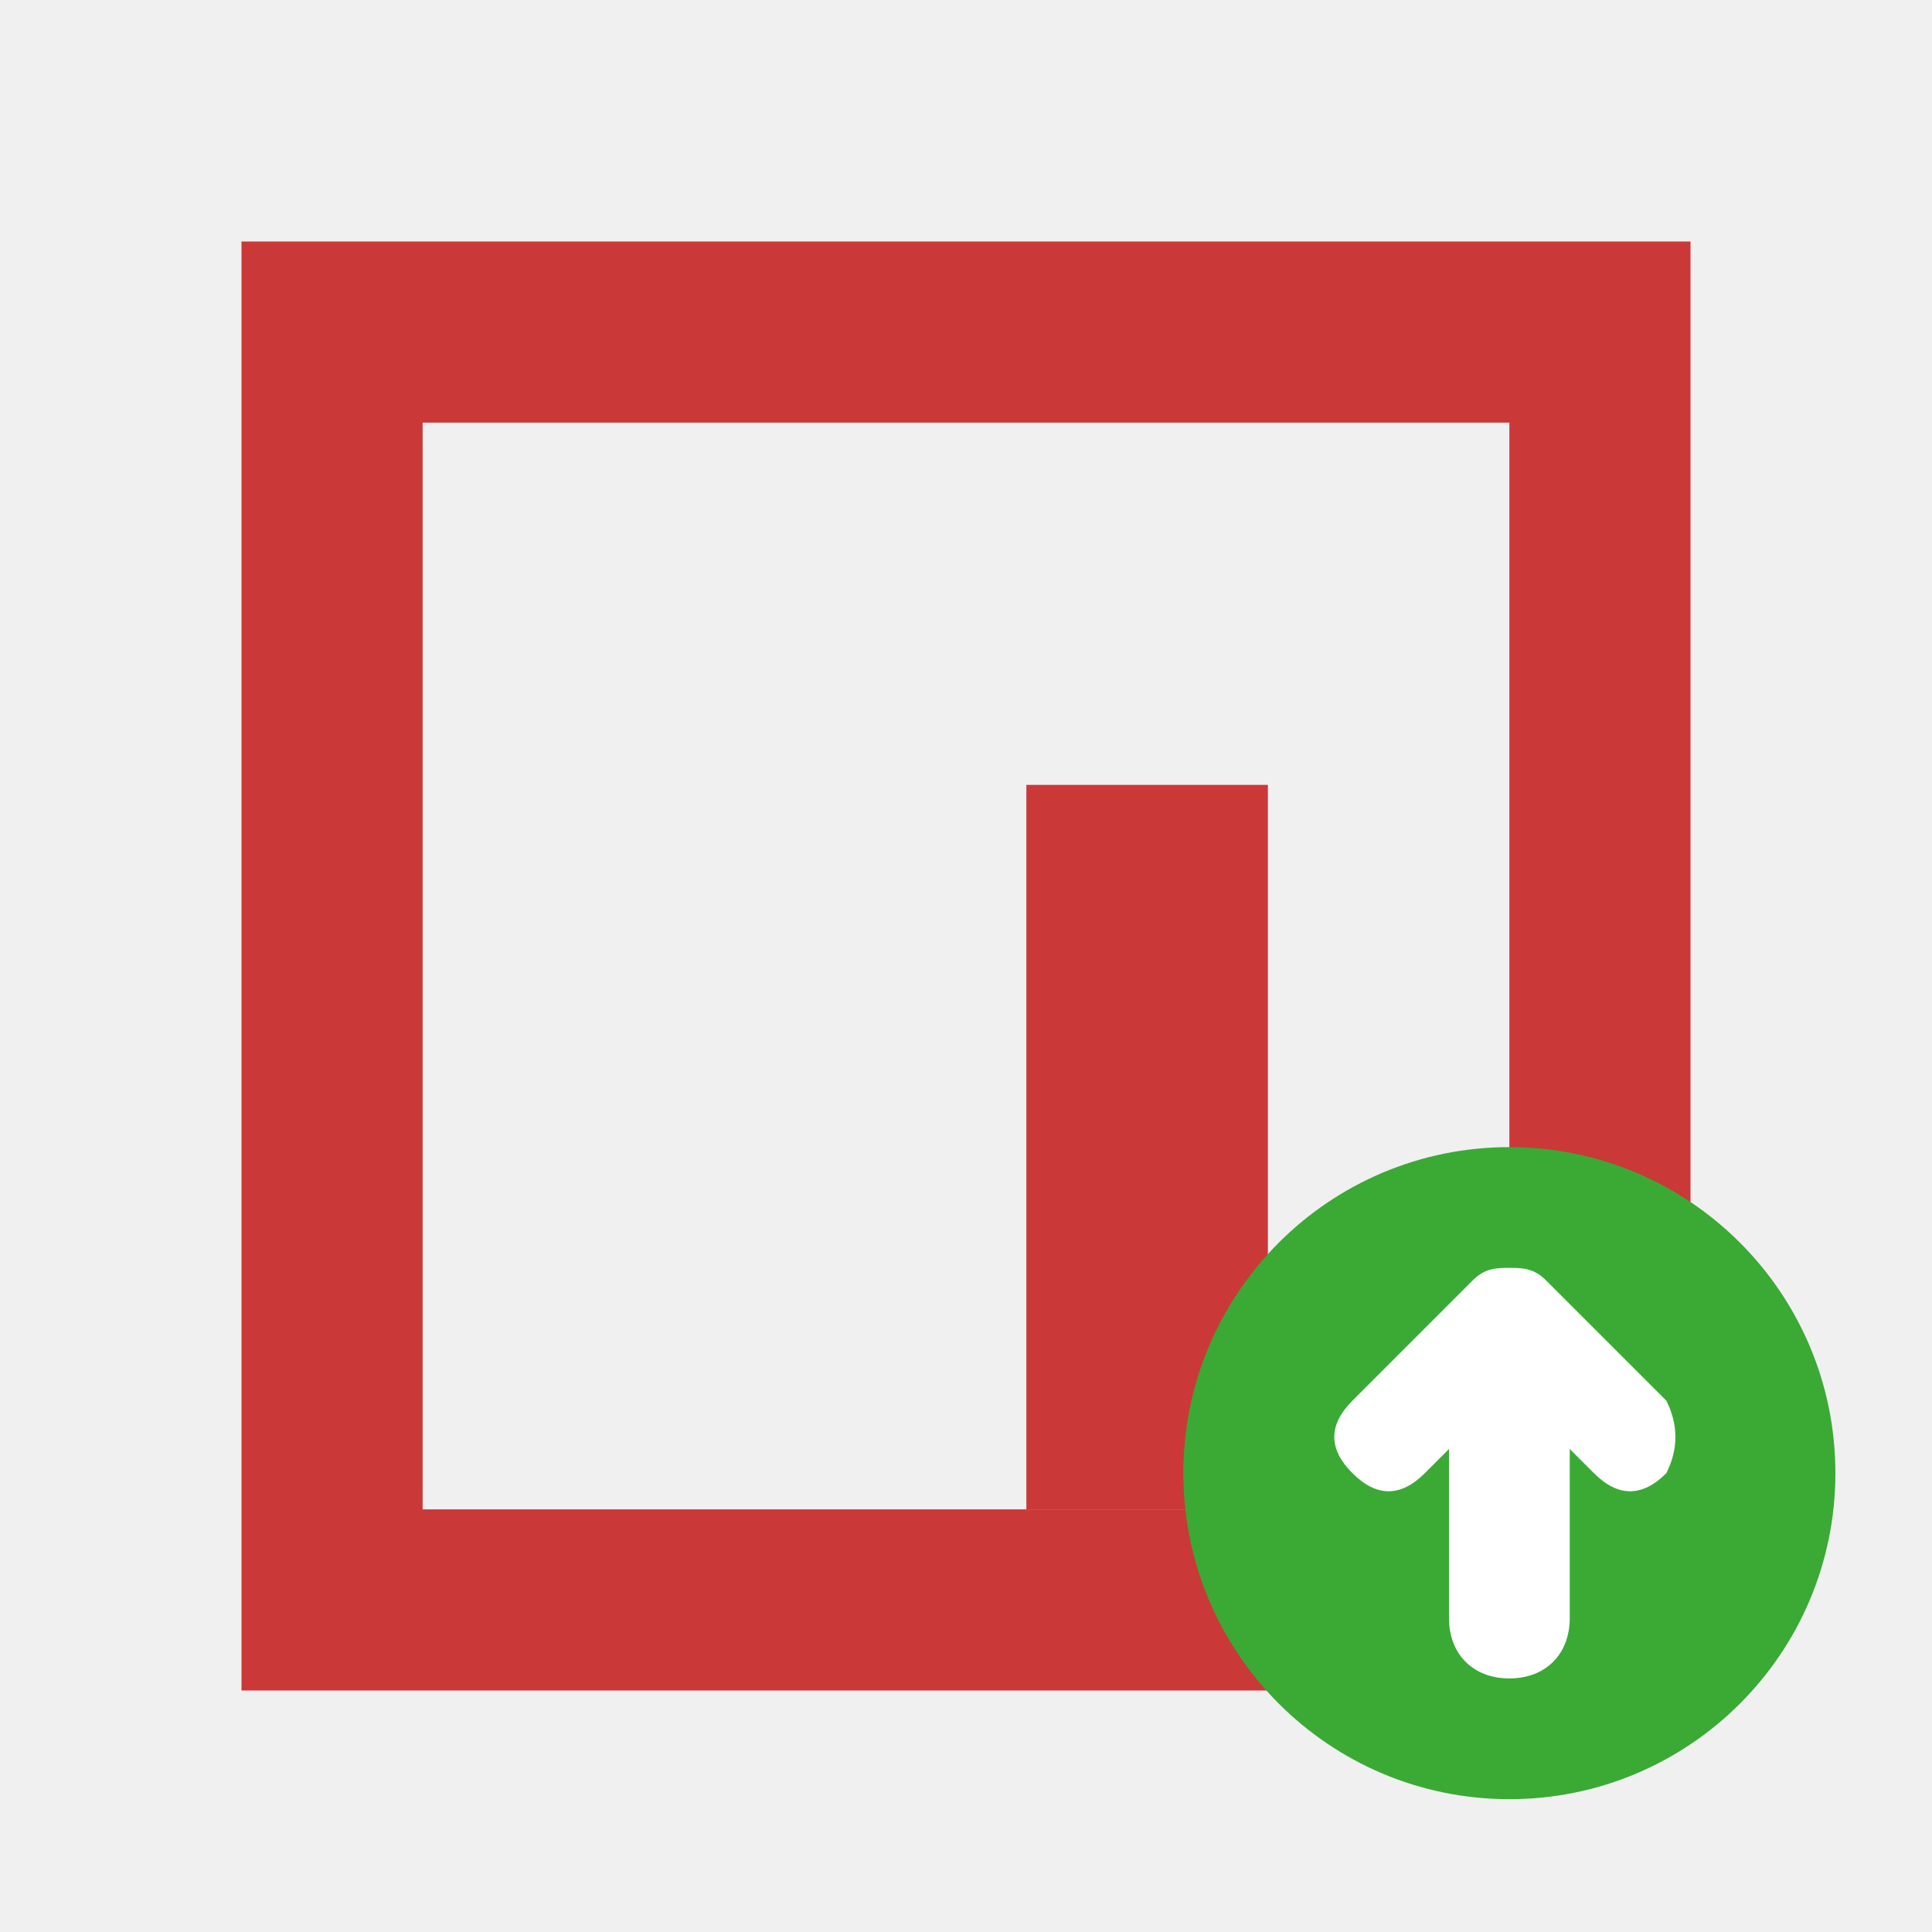
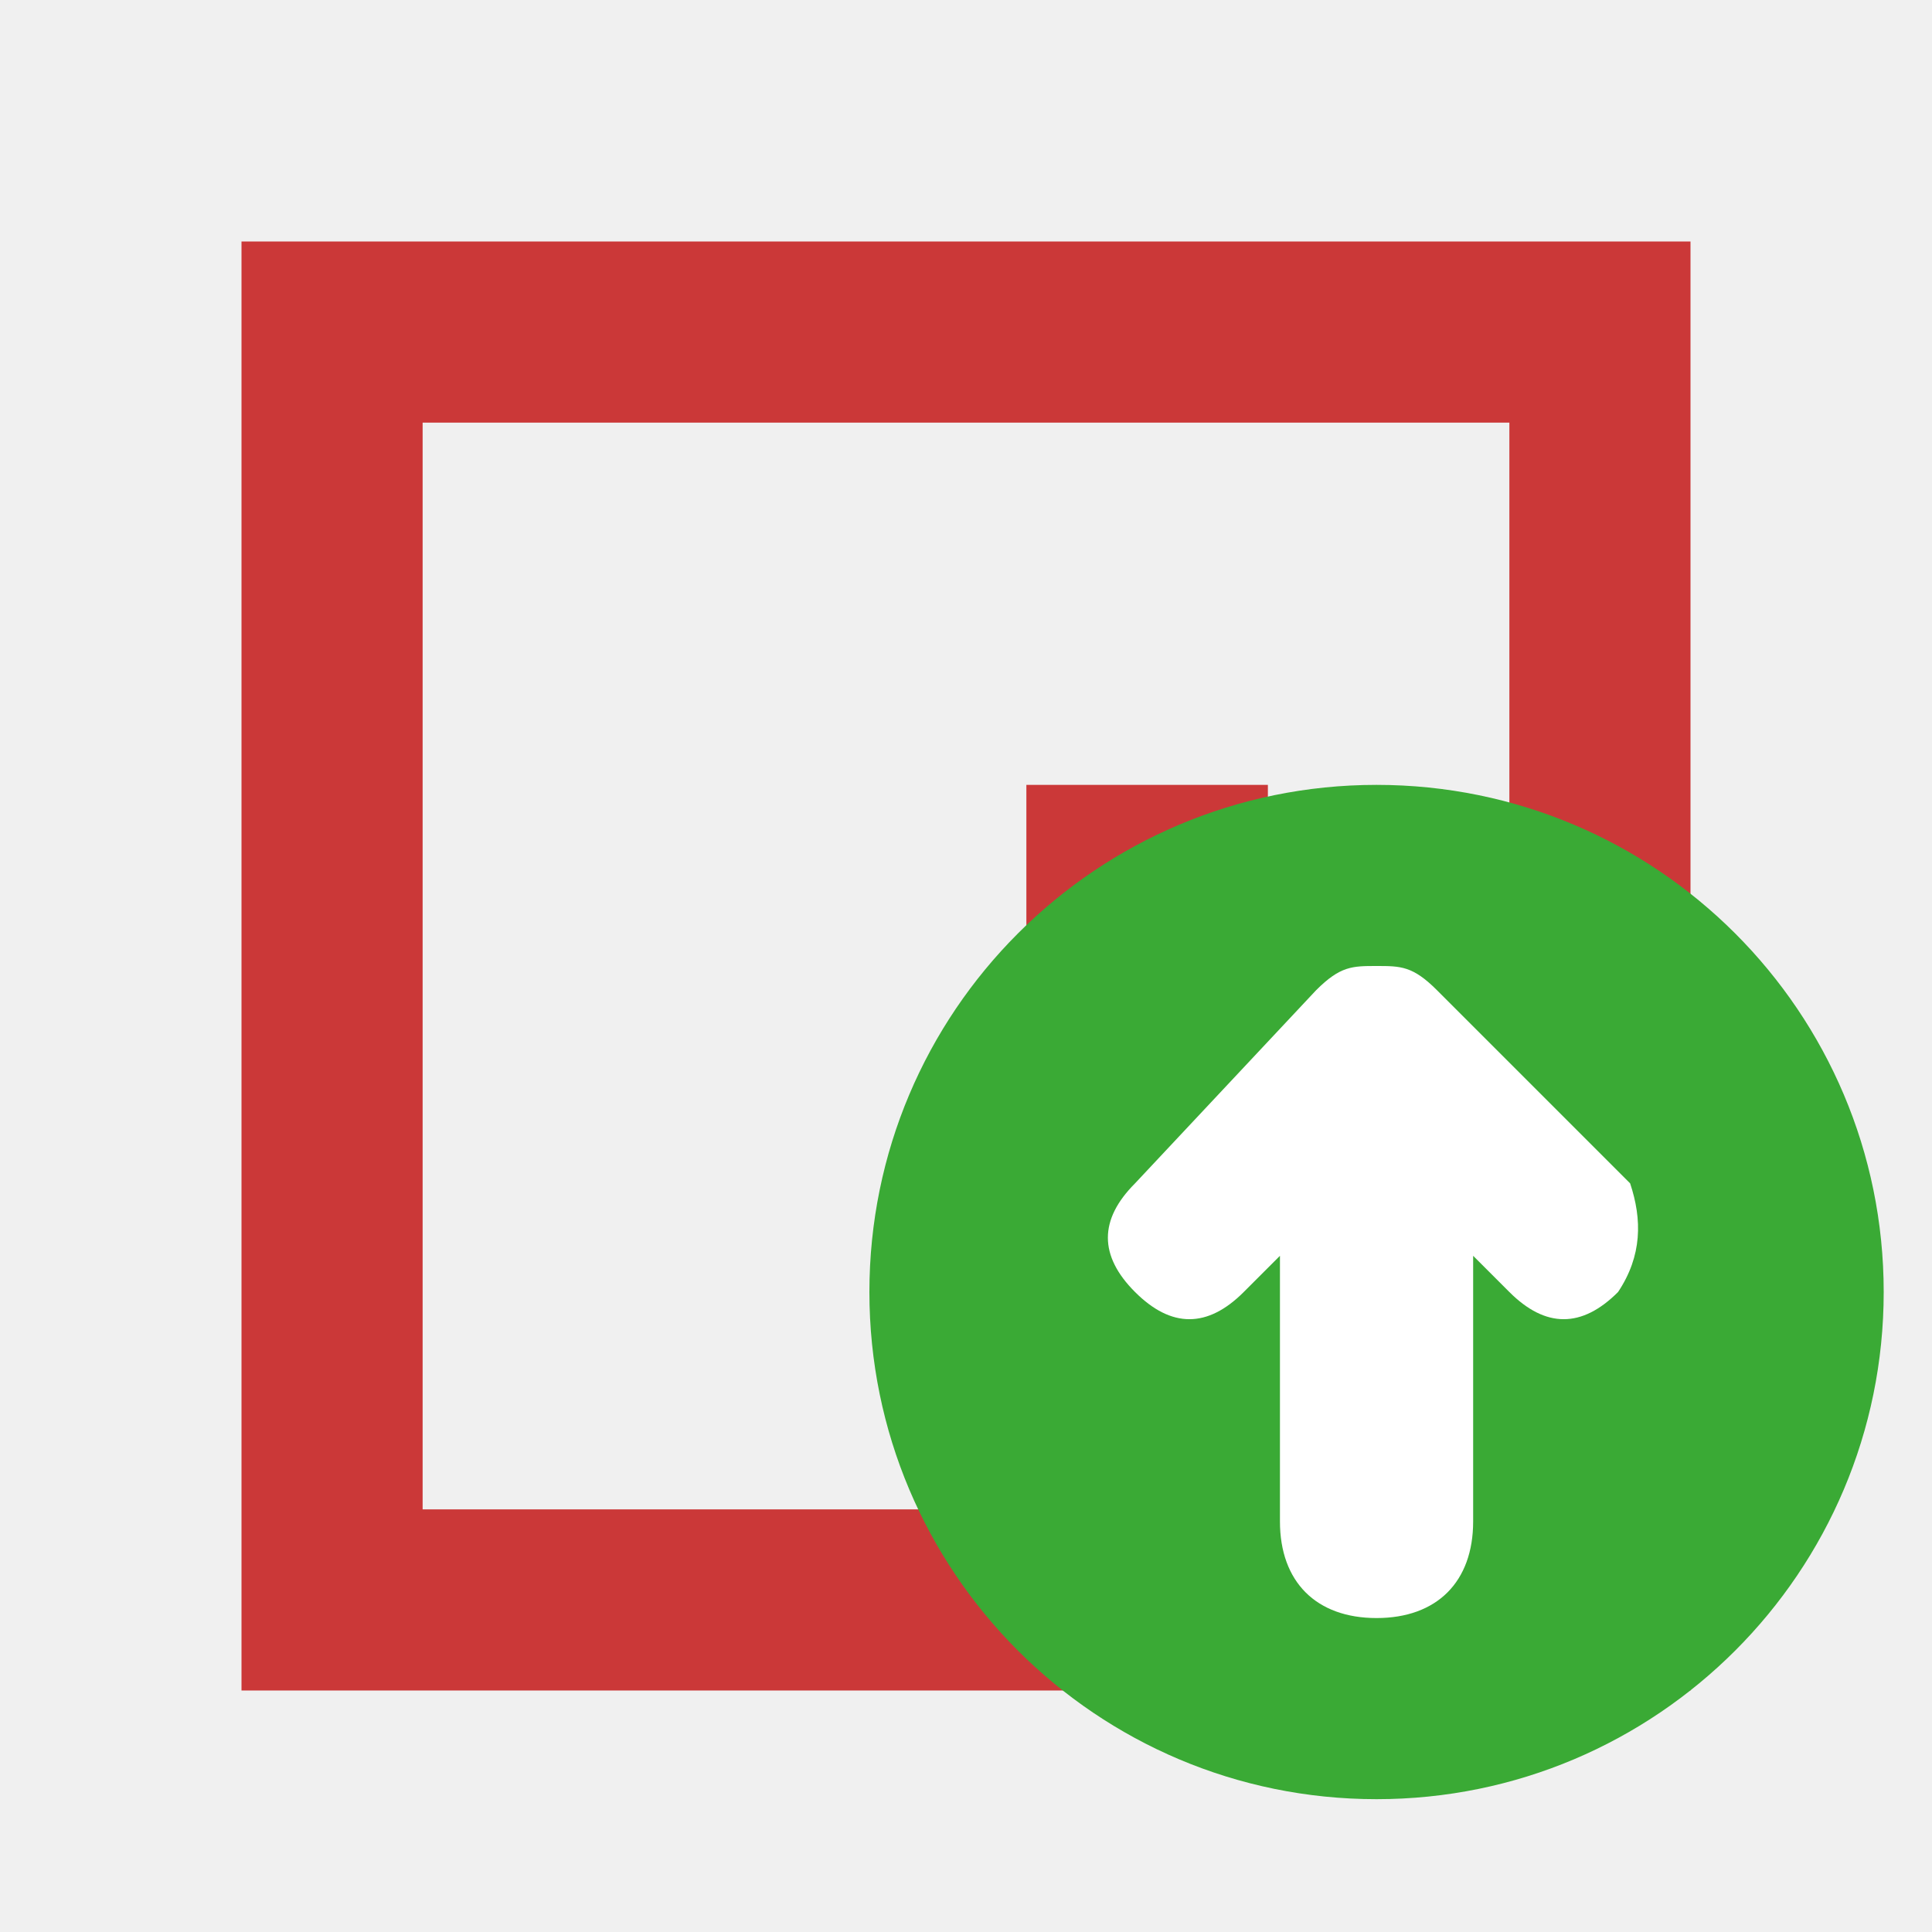
<svg xmlns="http://www.w3.org/2000/svg" version="1.1" id="Calque_1" x="0px" y="0px" viewBox="0 0 16 16" style="enable-background:new 0 0 16 16;" xml:space="preserve">
  <style type="text/css">
	.st0{fill:#CB3838;}
	.st1{fill:#3AAA35;}
	.st2{fill:#FFFFFF;}
</style>
  <g>
    <path class="st0" d="M2,2h12v12H2V2z M3.5,3.5v9h9v-9H3.5z" />
    <rect x="8.5" y="6.5" class="st0" width="2" height="6" />
  </g>
  <g>
-     <g id="Flèche_00000137823737290640798840000010974739115350729867_">
-       <circle class="st1" cx="12.5" cy="12.2" r="2.7" />
-       <path class="st2" d="M13.8,11.6l-1-1c-0.1-0.1-0.2-0.1-0.3-0.1c-0.1,0-0.2,0-0.3,0.1l-1,1c-0.2,0.2-0.2,0.4,0,0.6l0,0    c0.2,0.2,0.4,0.2,0.6,0L12,12v1.4c0,0.3,0.2,0.5,0.5,0.5c0.3,0,0.5-0.2,0.5-0.5V12l0.2,0.2c0.2,0.2,0.4,0.2,0.6,0l0,0    C13.9,12,13.9,11.8,13.8,11.6L13.8,11.6z" />
+     <g>
+       <circle class="st1" cx="11.4" cy="10.7" r="4.2" />
+       <path class="st2" d="M13.5,9.8l-1.6-1.6c-0.2-0.2-0.3-0.2-0.5-0.2c-0.2,0-0.3,0-0.5,0.2L9.4,9.8c-0.3,0.3-0.3,0.6,0,0.9l0,0    c0.3,0.3,0.6,0.3,0.9,0l0.3-0.3v2.2c0,0.5,0.3,0.8,0.8,0.8s0.8-0.3,0.8-0.8v-2.2l0.3,0.3c0.3,0.3,0.6,0.3,0.9,0l0,0    C13.6,10.4,13.6,10.1,13.5,9.8L13.5,9.8z" />
    </g>
  </g>
</svg>
